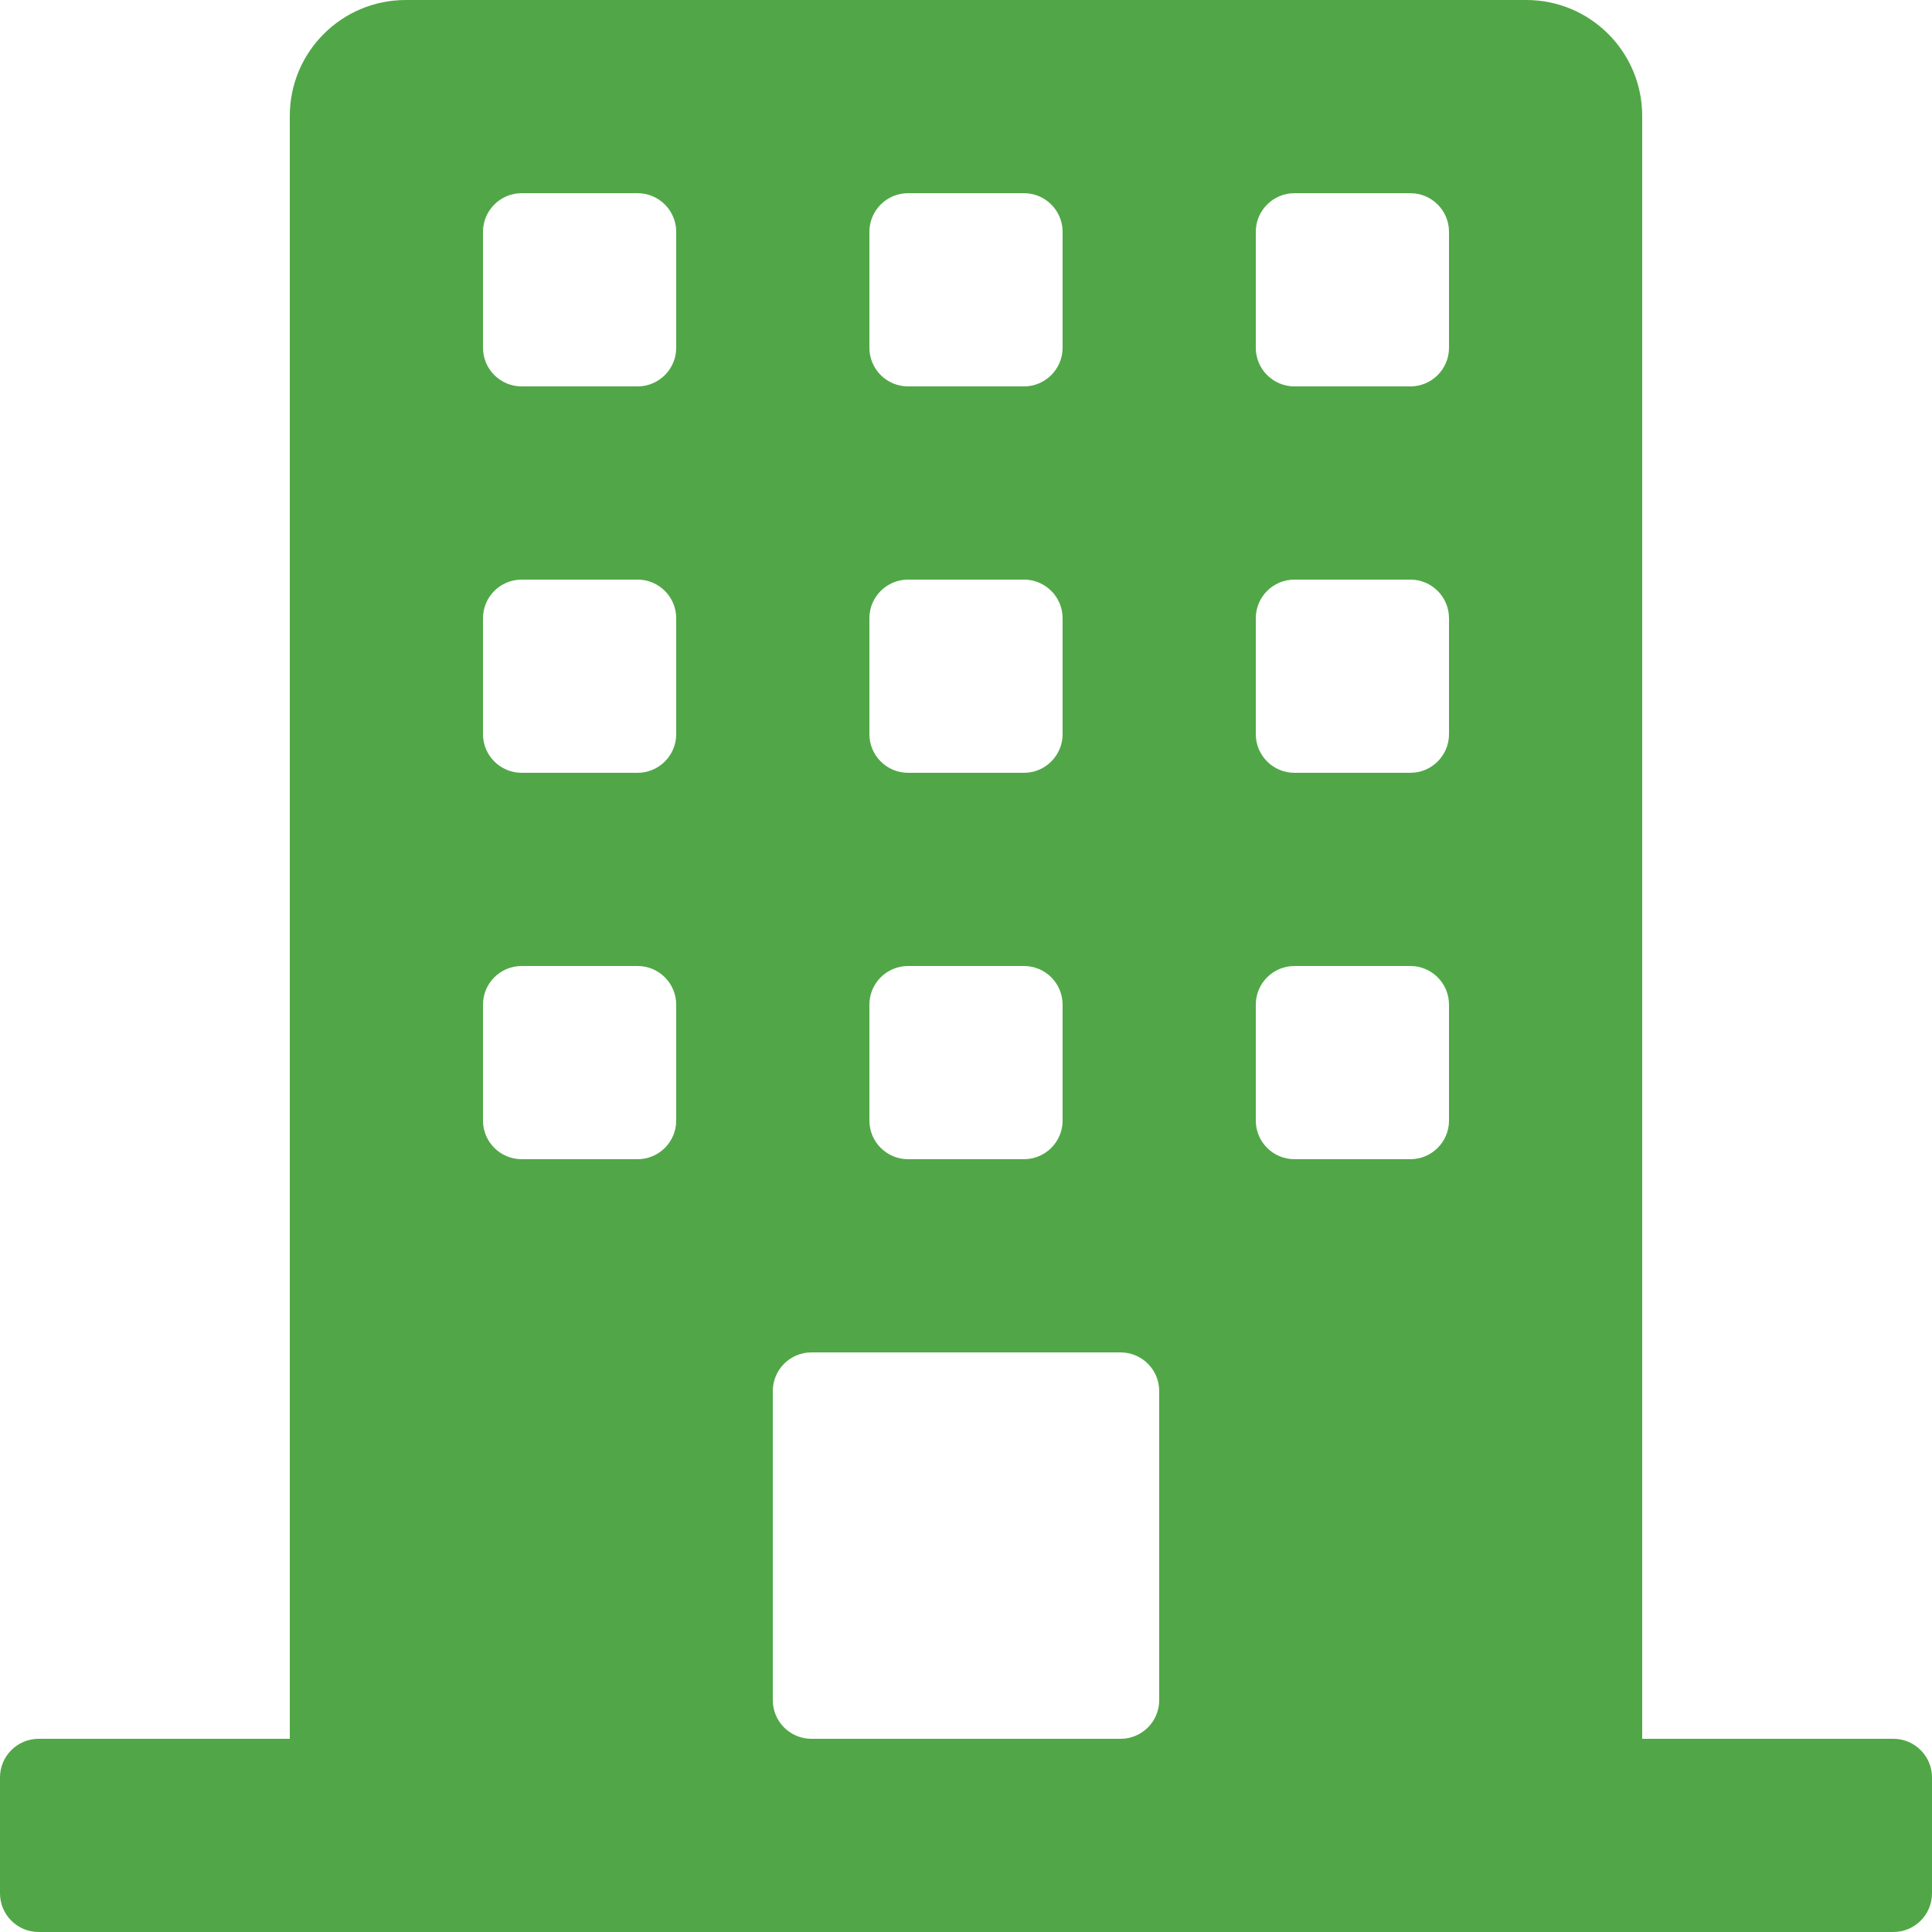
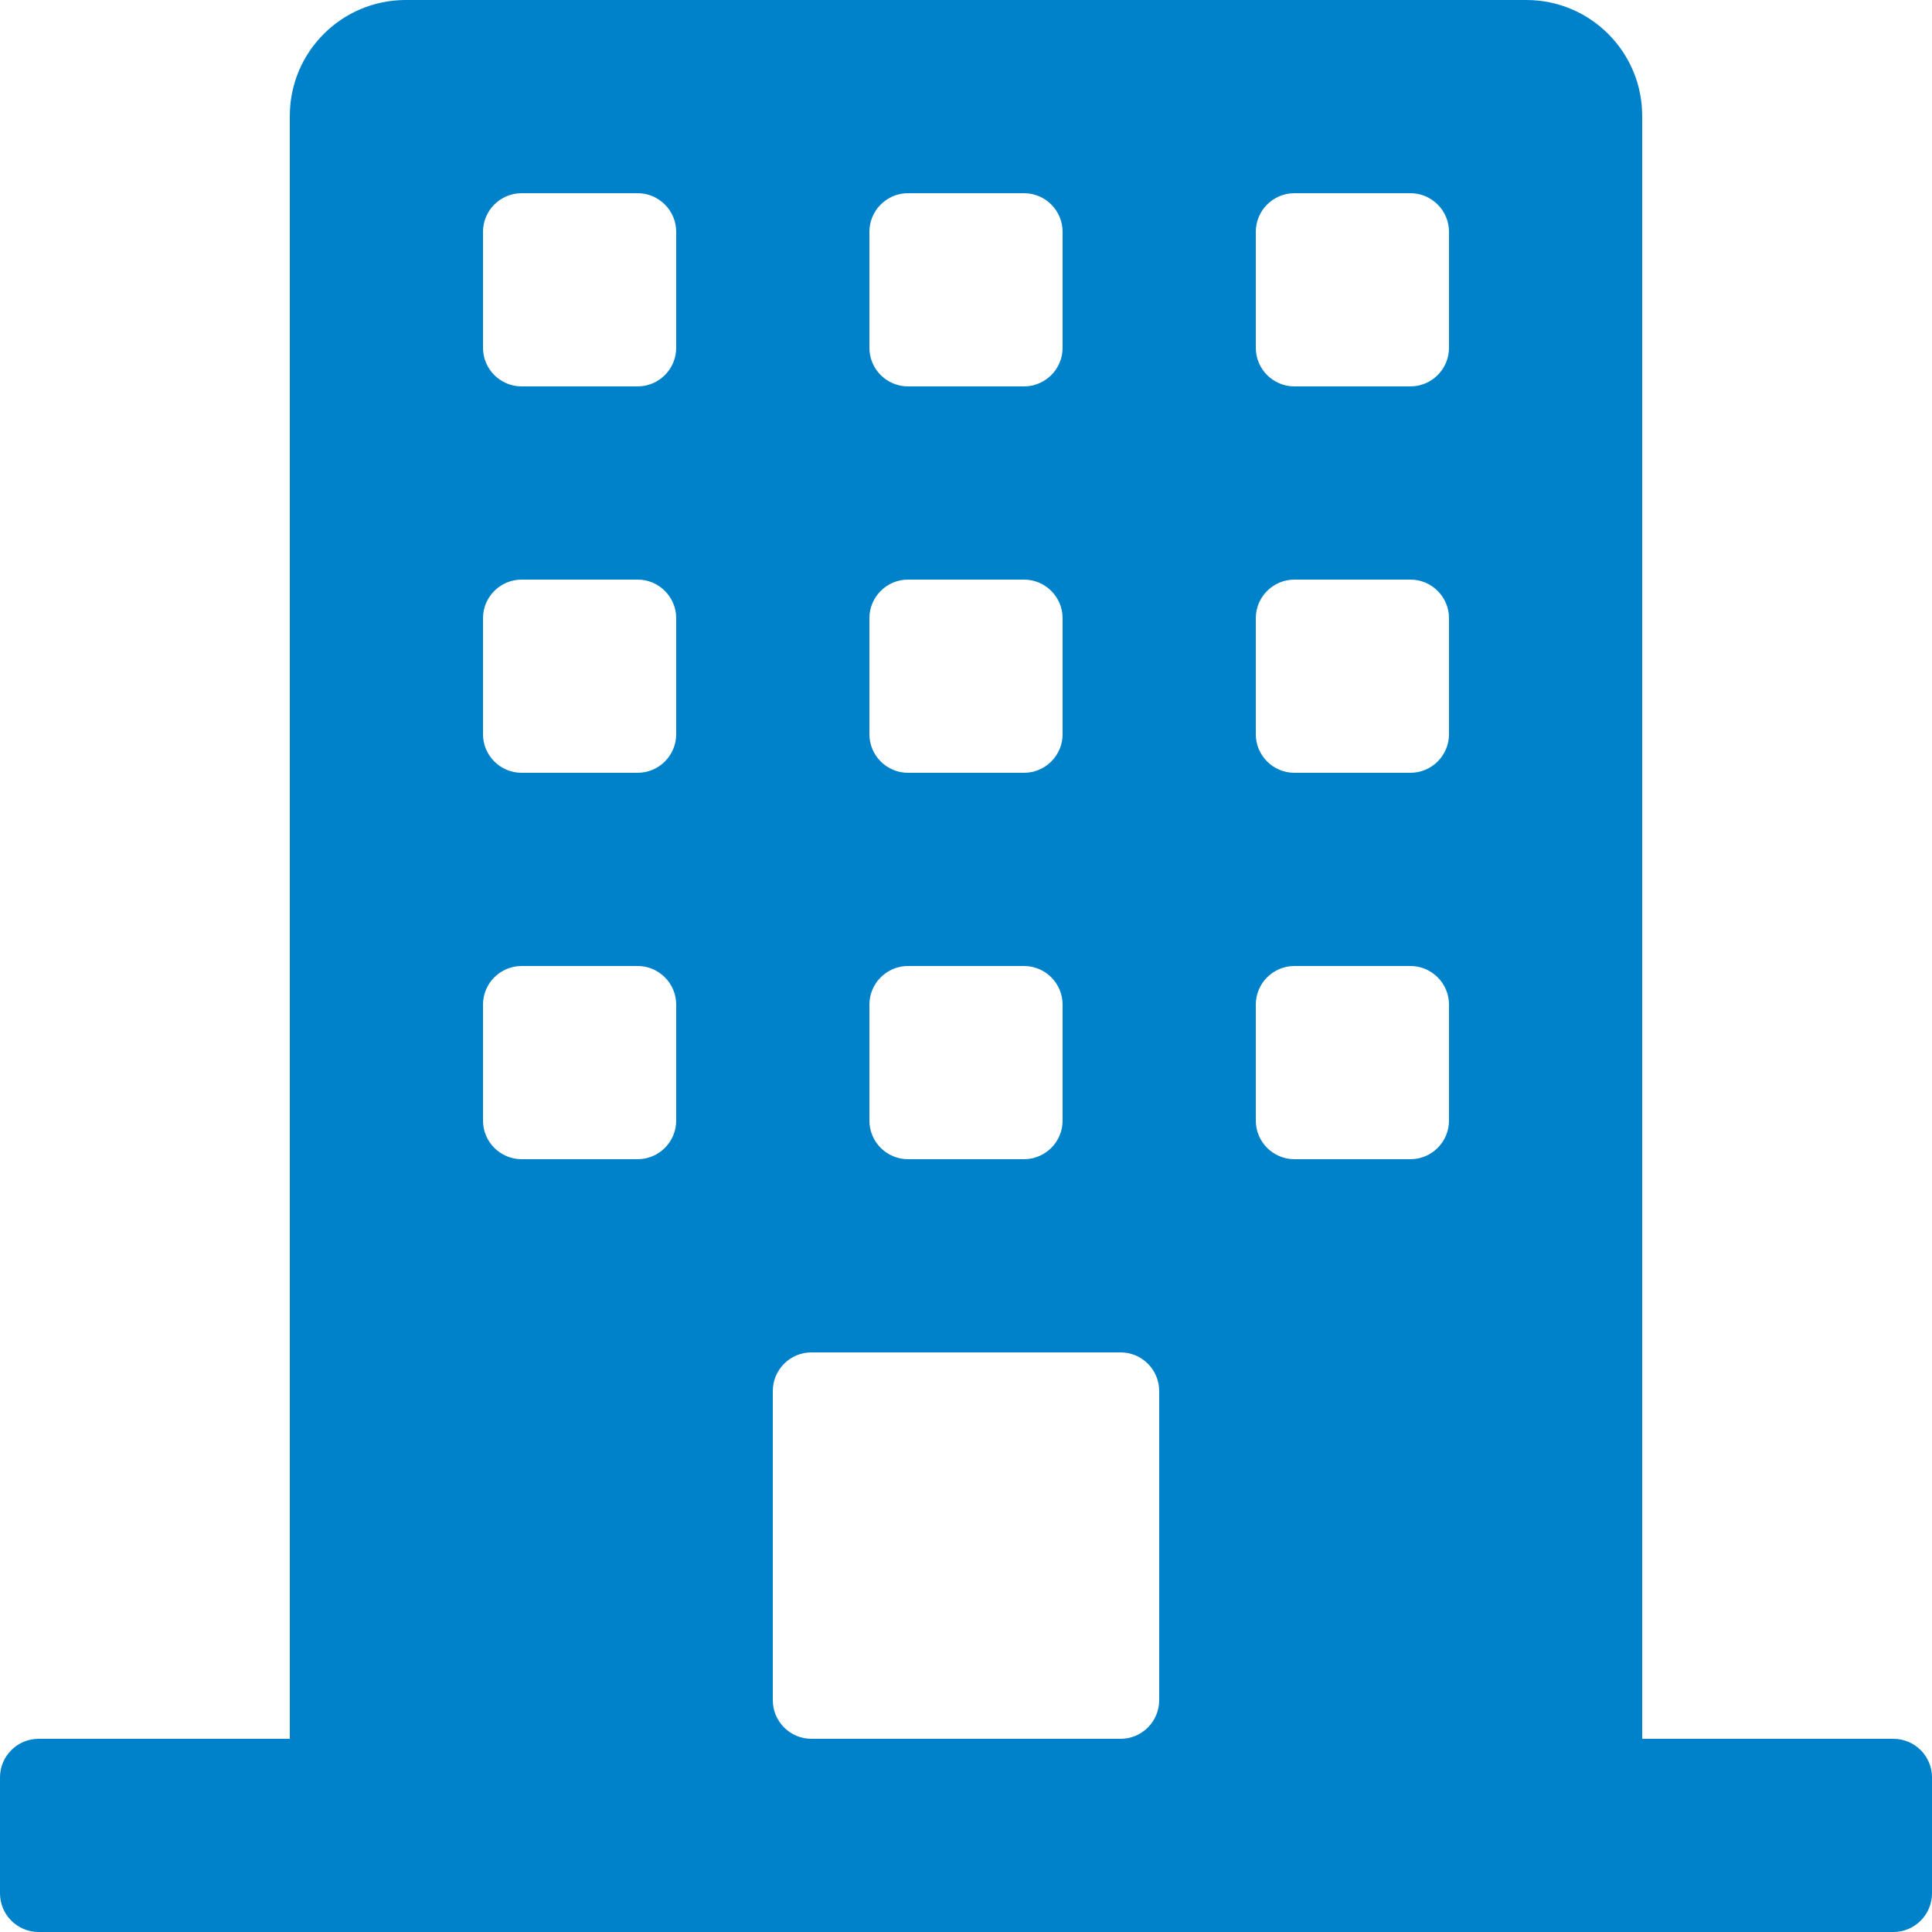
<svg xmlns="http://www.w3.org/2000/svg" width="50" height="50" viewBox="0 0 50 50" fill="none">
-   <path d="M42.5 45V3C42.5 1.343 41.157 0 39.5 0H10.5C8.843 0 7.5 1.343 7.5 3V45H1C0.448 45 0 45.448 0 46V49C0 49.552 0.448 50 1 50H49C49.552 50 50 49.552 50 49V46C50 45.448 49.552 45 49 45H42.5ZM22.5 6C22.5 5.448 22.948 5 23.5 5H26.5C27.052 5 27.5 5.448 27.5 6V9C27.5 9.552 27.052 10 26.5 10H23.5C22.948 10 22.5 9.552 22.5 9V6ZM22.5 16C22.5 15.448 22.948 15 23.5 15H26.5C27.052 15 27.5 15.448 27.5 16V19C27.5 19.552 27.052 20 26.5 20H23.5C22.948 20 22.5 19.552 22.5 19V16ZM22.5 26C22.5 25.448 22.948 25 23.5 25H26.5C27.052 25 27.5 25.448 27.5 26V29C27.5 29.552 27.052 30 26.5 30H23.5C22.948 30 22.5 29.552 22.5 29V26ZM17.5 29C17.5 29.552 17.052 30 16.5 30H13.5C12.948 30 12.5 29.552 12.5 29V26C12.5 25.448 12.948 25 13.5 25H16.5C17.052 25 17.5 25.448 17.5 26V29ZM17.5 19C17.5 19.552 17.052 20 16.5 20H13.5C12.948 20 12.5 19.552 12.5 19V16C12.5 15.448 12.948 15 13.5 15H16.5C17.052 15 17.5 15.448 17.5 16V19ZM17.5 9C17.5 9.552 17.052 10 16.5 10H13.5C12.948 10 12.5 9.552 12.5 9V6C12.5 5.448 12.948 5 13.5 5H16.5C17.052 5 17.5 5.448 17.5 6V9ZM30 44C30 44.552 29.552 45 29 45H21C20.448 45 20 44.552 20 44V36C20 35.448 20.448 35 21 35H29C29.552 35 30 35.448 30 36V44ZM37.5 29C37.5 29.552 37.052 30 36.5 30H33.5C32.948 30 32.5 29.552 32.5 29V26C32.5 25.448 32.948 25 33.5 25H36.5C37.052 25 37.5 25.448 37.5 26V29ZM37.5 19C37.5 19.552 37.052 20 36.5 20H33.5C32.948 20 32.5 19.552 32.5 19V16C32.5 15.448 32.948 15 33.5 15H36.5C37.052 15 37.5 15.448 37.5 16V19ZM37.5 9C37.5 9.552 37.052 10 36.5 10H33.5C32.948 10 32.5 9.552 32.5 9V6C32.5 5.448 32.948 5 33.5 5H36.5C37.052 5 37.5 5.448 37.5 6V9Z" fill="#51A747" />
+   <path d="M42.5 45V3C42.5 1.343 41.157 0 39.5 0H10.5C8.843 0 7.5 1.343 7.5 3V45H1C0.448 45 0 45.448 0 46V49C0 49.552 0.448 50 1 50H49C49.552 50 50 49.552 50 49V46C50 45.448 49.552 45 49 45H42.5ZM22.5 6C22.5 5.448 22.948 5 23.5 5H26.5C27.052 5 27.5 5.448 27.5 6V9C27.5 9.552 27.052 10 26.5 10H23.5C22.948 10 22.5 9.552 22.5 9V6ZM22.5 16C22.5 15.448 22.948 15 23.5 15H26.5C27.052 15 27.5 15.448 27.5 16V19C27.5 19.552 27.052 20 26.5 20H23.5C22.948 20 22.5 19.552 22.5 19V16ZM22.5 26C22.5 25.448 22.948 25 23.5 25H26.5C27.052 25 27.5 25.448 27.5 26V29C27.5 29.552 27.052 30 26.5 30H23.5C22.948 30 22.5 29.552 22.5 29V26ZM17.5 29C17.5 29.552 17.052 30 16.5 30H13.5C12.948 30 12.5 29.552 12.5 29V26C12.5 25.448 12.948 25 13.5 25H16.5C17.052 25 17.5 25.448 17.5 26V29ZM17.5 19C17.5 19.552 17.052 20 16.5 20H13.5C12.948 20 12.5 19.552 12.5 19V16C12.5 15.448 12.948 15 13.5 15H16.5C17.052 15 17.5 15.448 17.5 16V19ZM17.5 9C17.5 9.552 17.052 10 16.5 10H13.5C12.948 10 12.5 9.552 12.5 9V6C12.5 5.448 12.948 5 13.5 5H16.5C17.052 5 17.5 5.448 17.5 6V9ZM30 44C30 44.552 29.552 45 29 45H21C20.448 45 20 44.552 20 44V36C20 35.448 20.448 35 21 35H29C29.552 35 30 35.448 30 36V44ZM37.5 29C37.5 29.552 37.052 30 36.5 30H33.5C32.948 30 32.5 29.552 32.5 29V26C32.5 25.448 32.948 25 33.5 25H36.5C37.052 25 37.5 25.448 37.5 26V29ZM37.5 19C37.5 19.552 37.052 20 36.5 20H33.5C32.948 20 32.5 19.552 32.5 19V16C32.5 15.448 32.948 15 33.5 15H36.5C37.052 15 37.5 15.448 37.5 16V19ZM37.5 9C37.5 9.552 37.052 10 36.5 10H33.5C32.948 10 32.5 9.552 32.5 9V6C32.5 5.448 32.948 5 33.5 5H36.5C37.052 5 37.5 5.448 37.5 6V9Z" fill="#0082CA" />
</svg>
